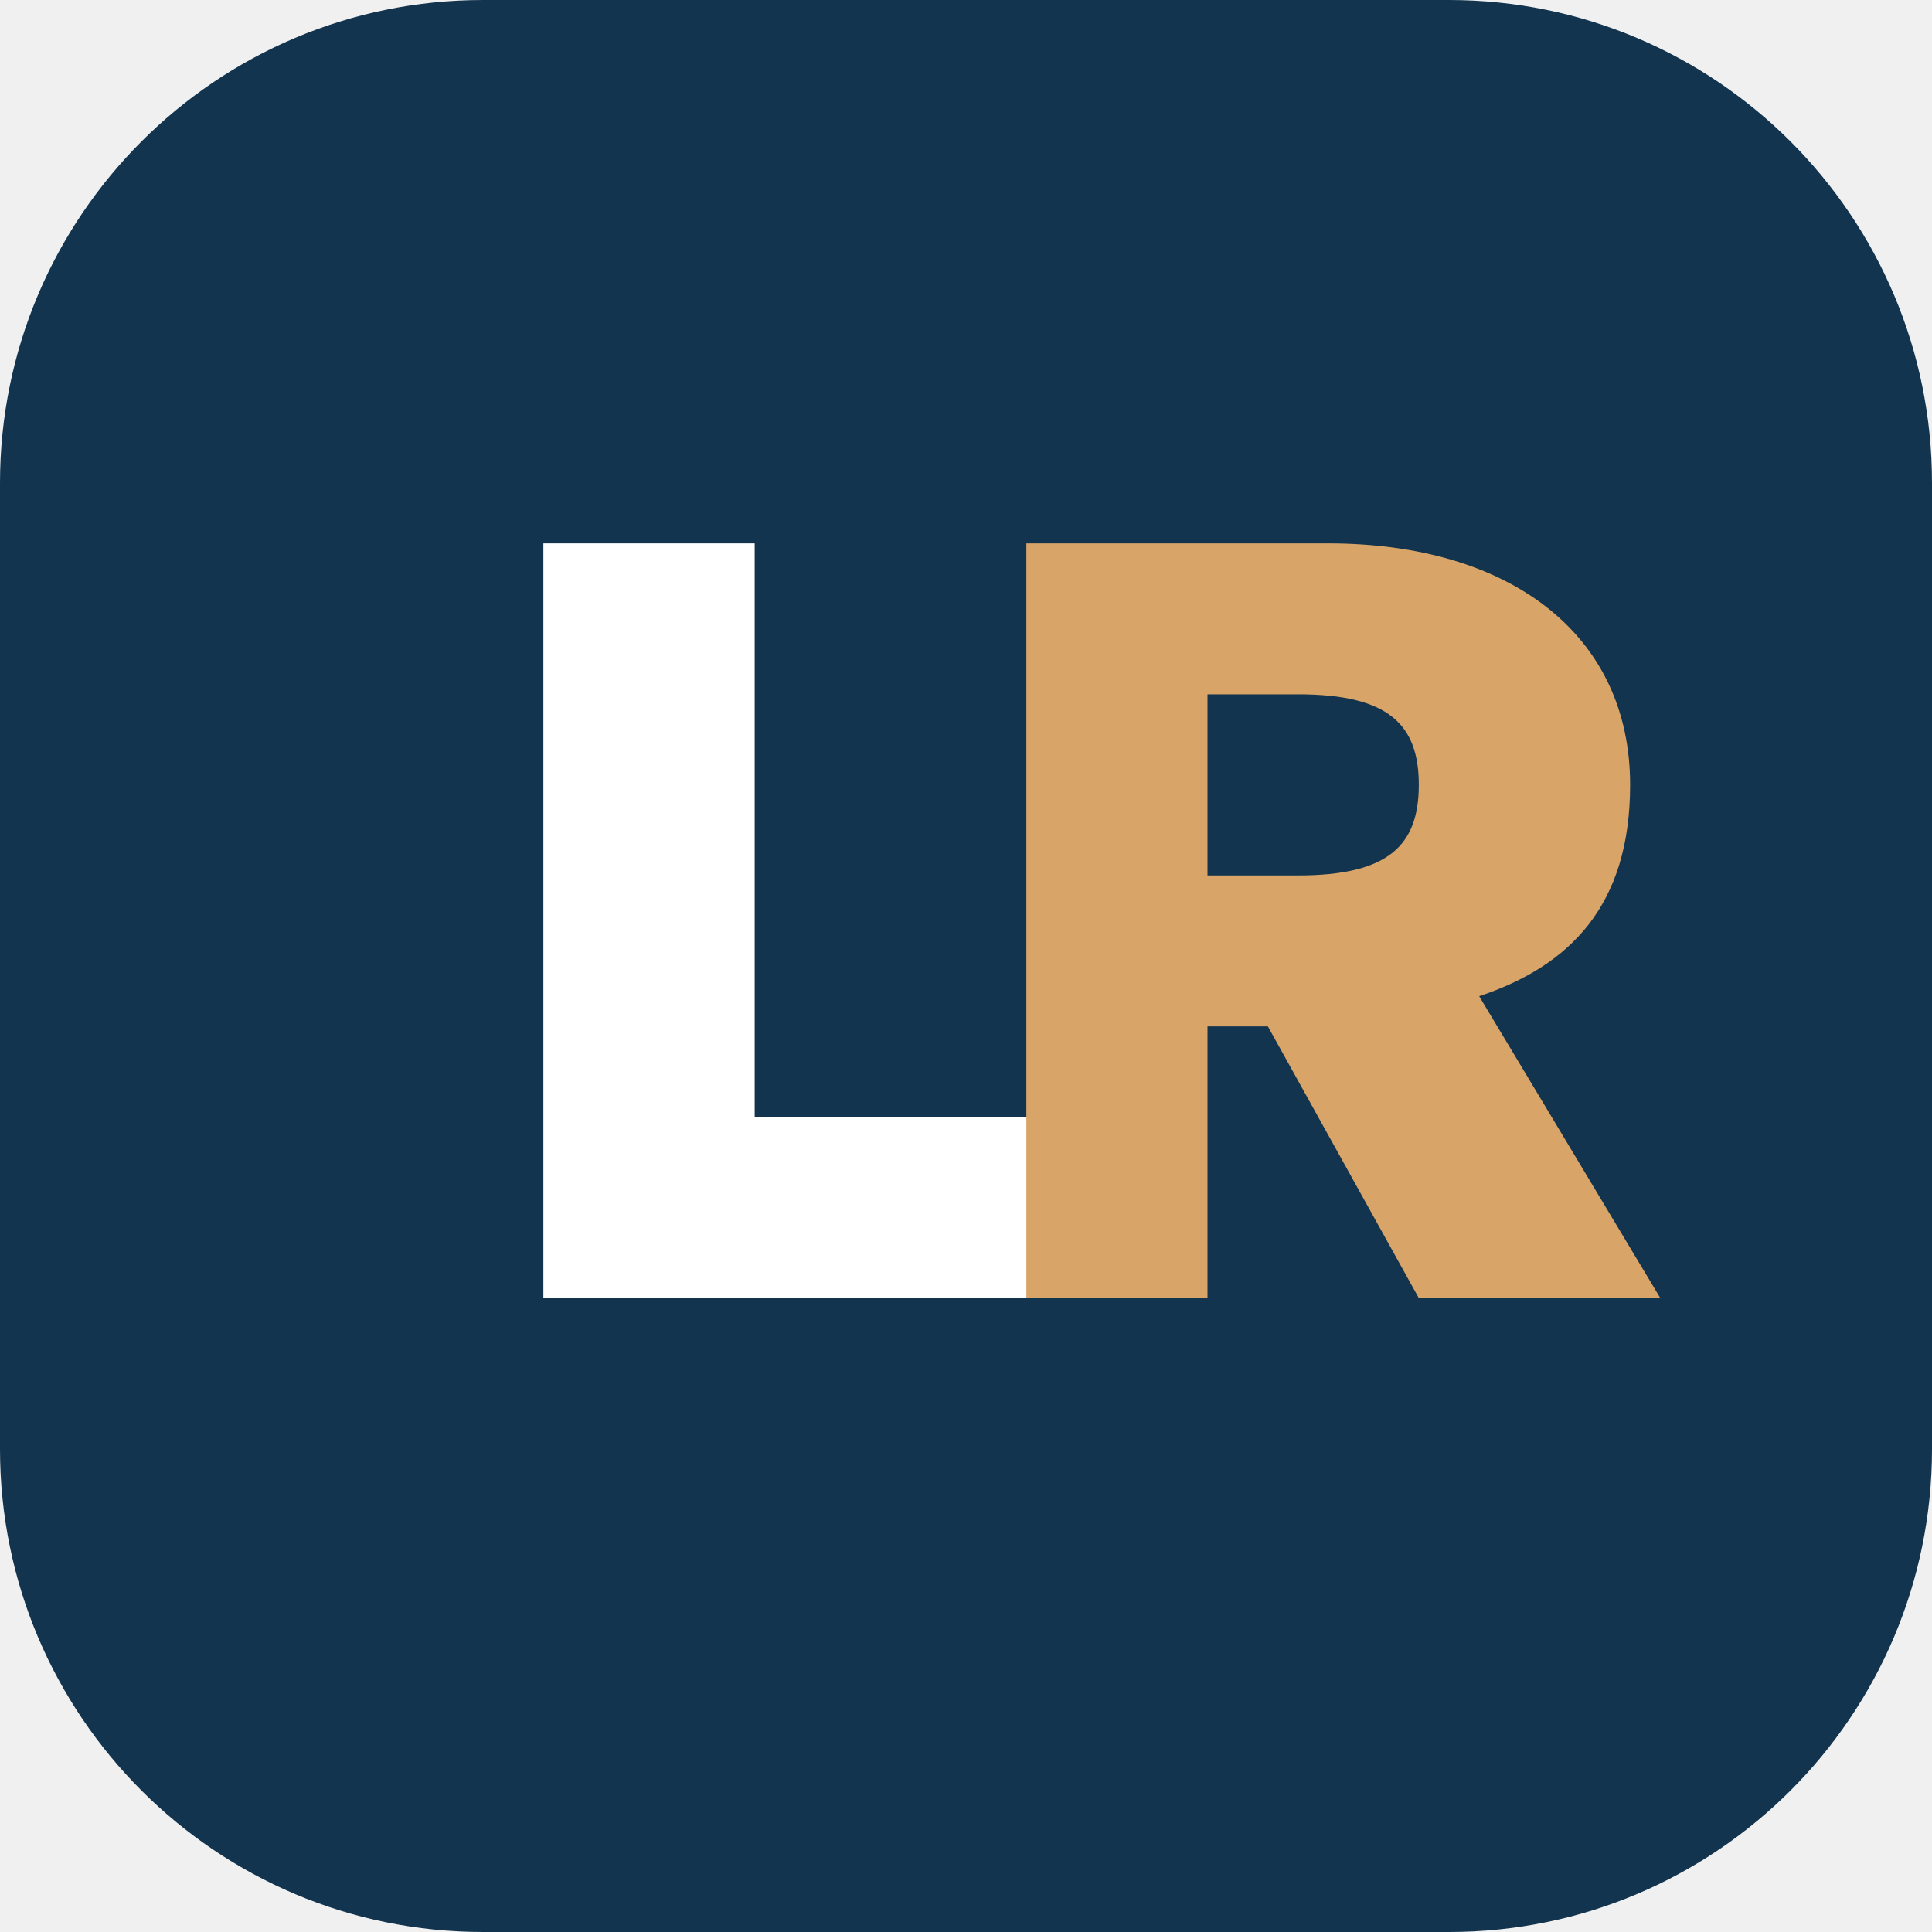
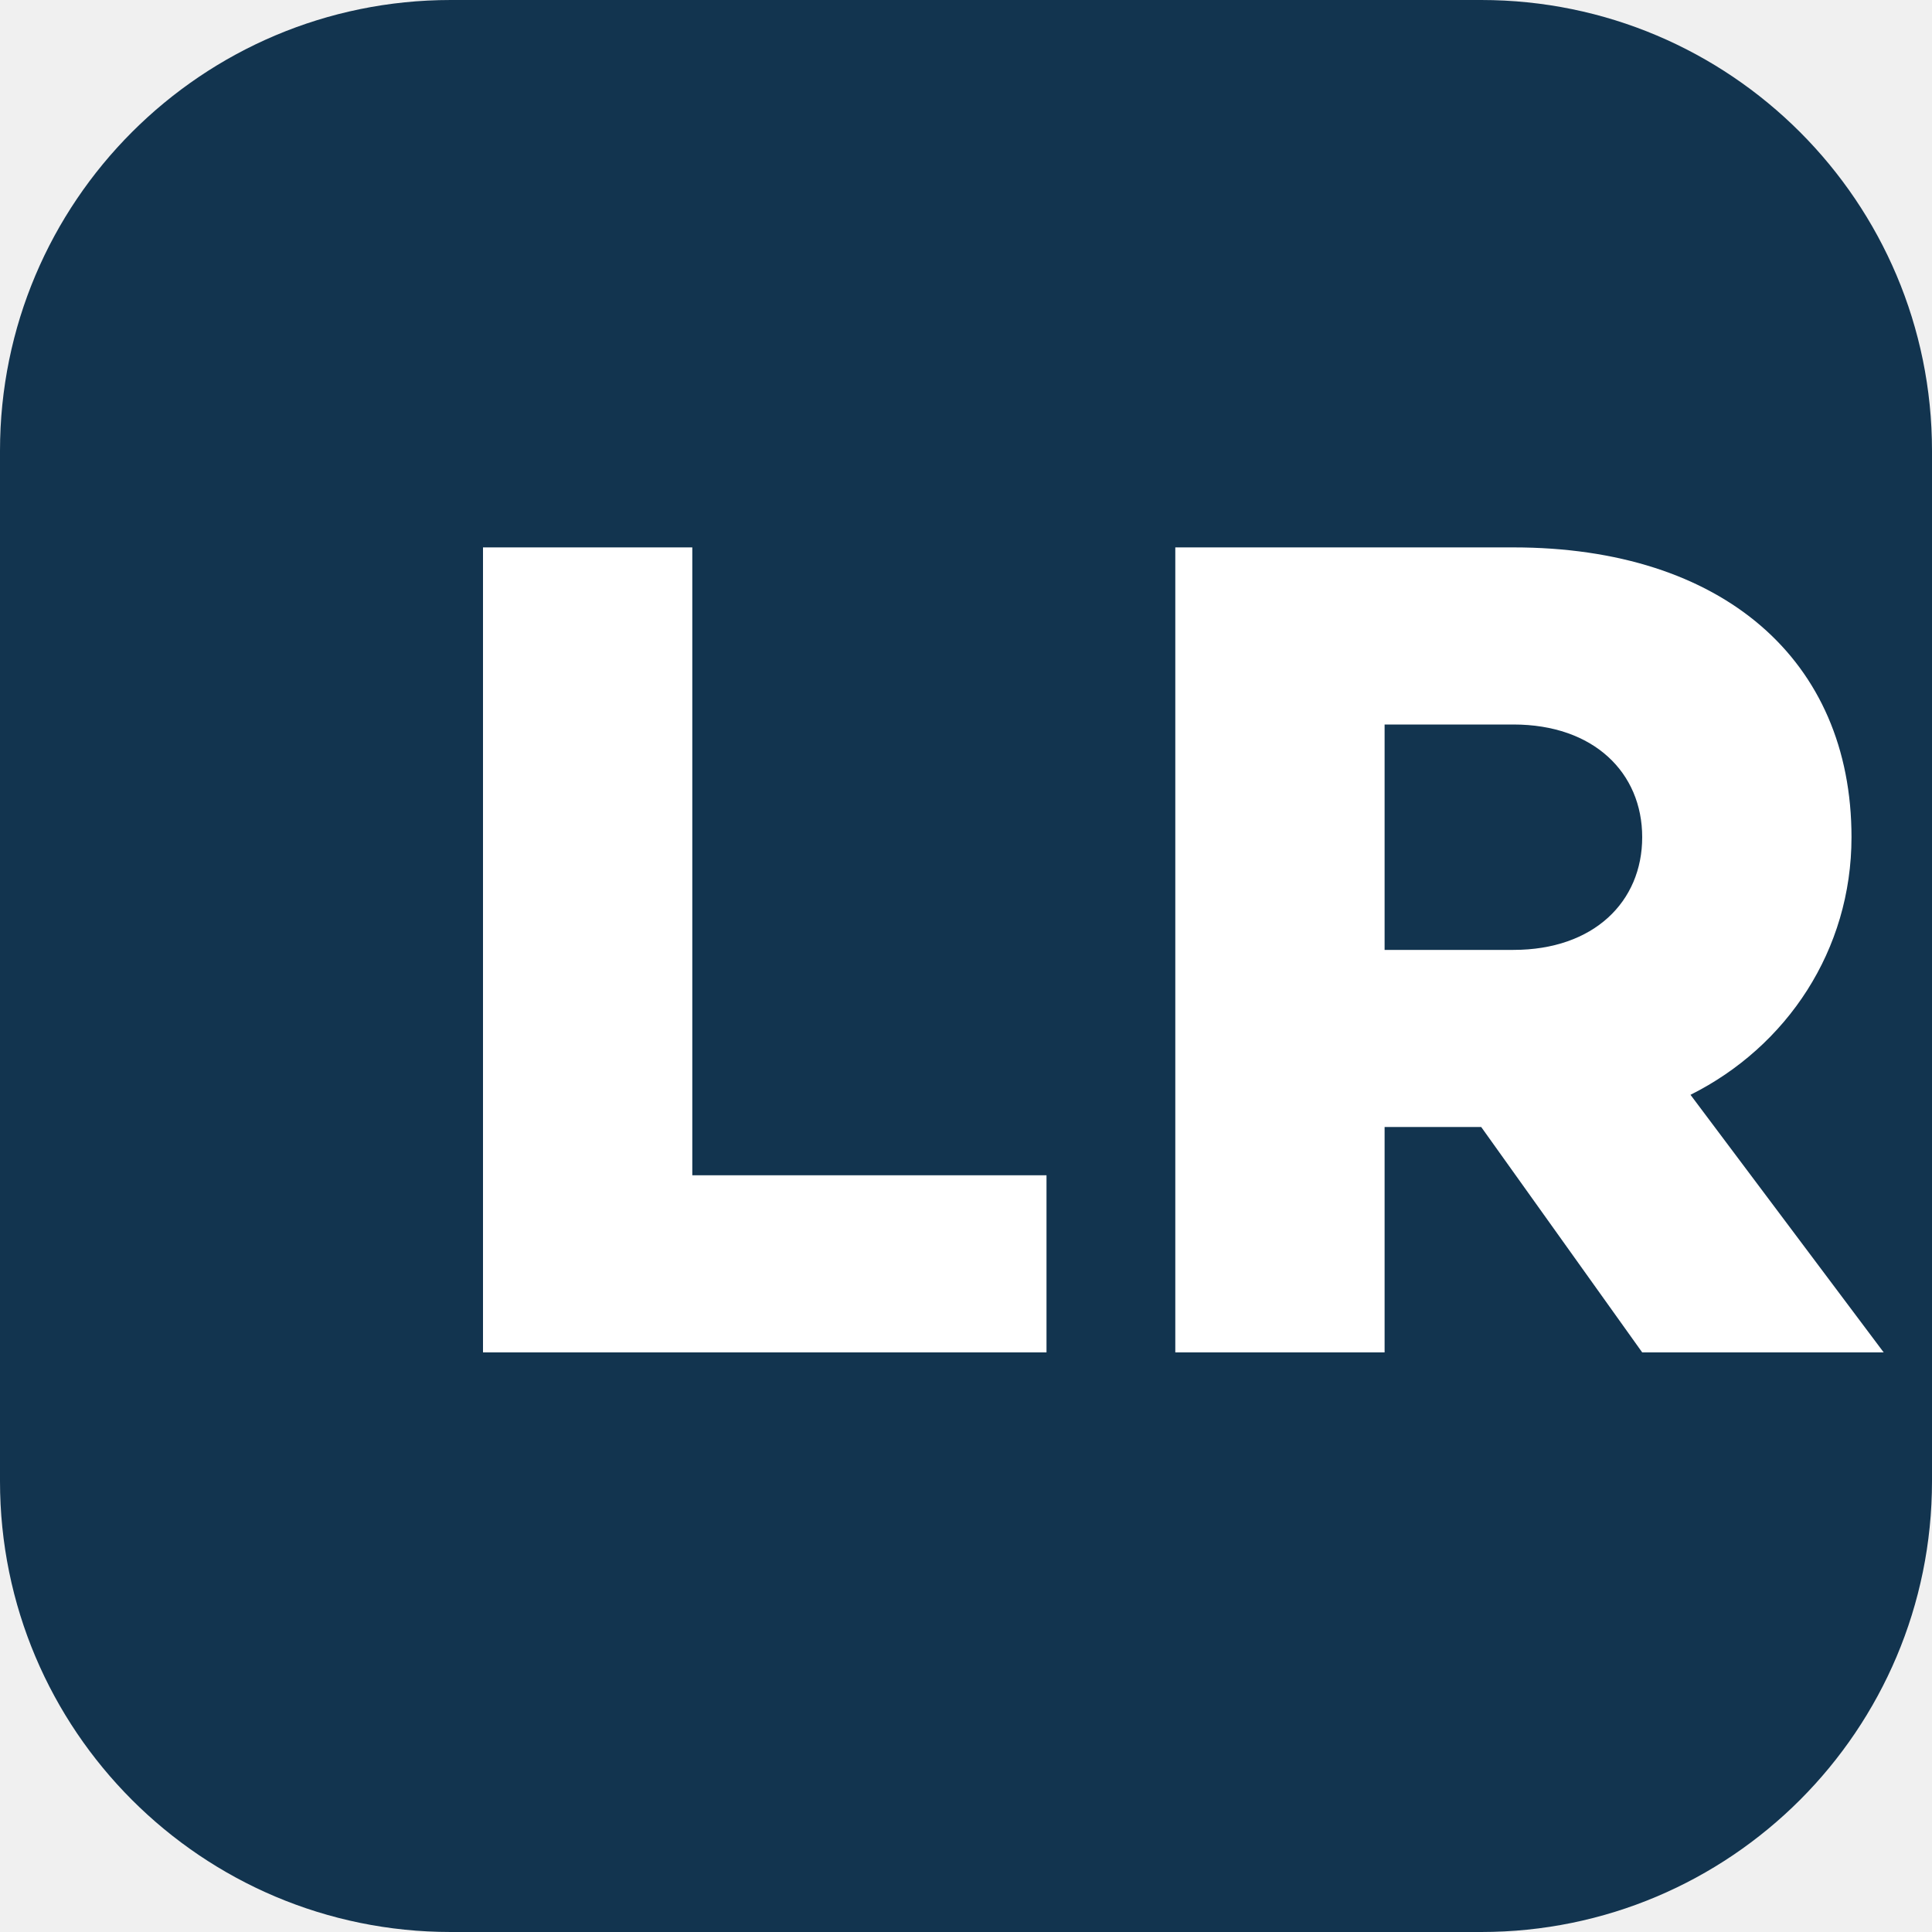
- <svg xmlns="http://www.w3.org/2000/svg" viewBox="0 0 64 64" role="img" aria-label="LR">
-   <rect width="64" height="64" rx="16" fill="#12344f" />
-   <path d="M18 43V18h7v19h11v6H18Z" fill="#ffffff" />
-   <path d="M34 43V18h10c6 0 10 3 10 8 0 4-2 6-5 7l6 10h-8l-5-9h-2v9h-6Zm6-14h3c3 0 4-1 4-3s-1-3-4-3h-3v6Z" fill="#d8a468" />
+ <svg xmlns="http://www.w3.org/2000/svg" viewBox="0 0 120 120" role="img" aria-label="LR">
+   <rect width="120" height="120" rx="28" fill="#12344f" />
+   <path d="M30 84V34h13v39h22v11H30Zm43 0V34h21c13 0 21 7 21 18 0 7-4 13-10 16l12 16h-15L92 70h-6v14H73Zm13-25h8c5 0 8-3 8-7s-3-7-8-7h-8v14Z" fill="#ffffff" />
</svg>
